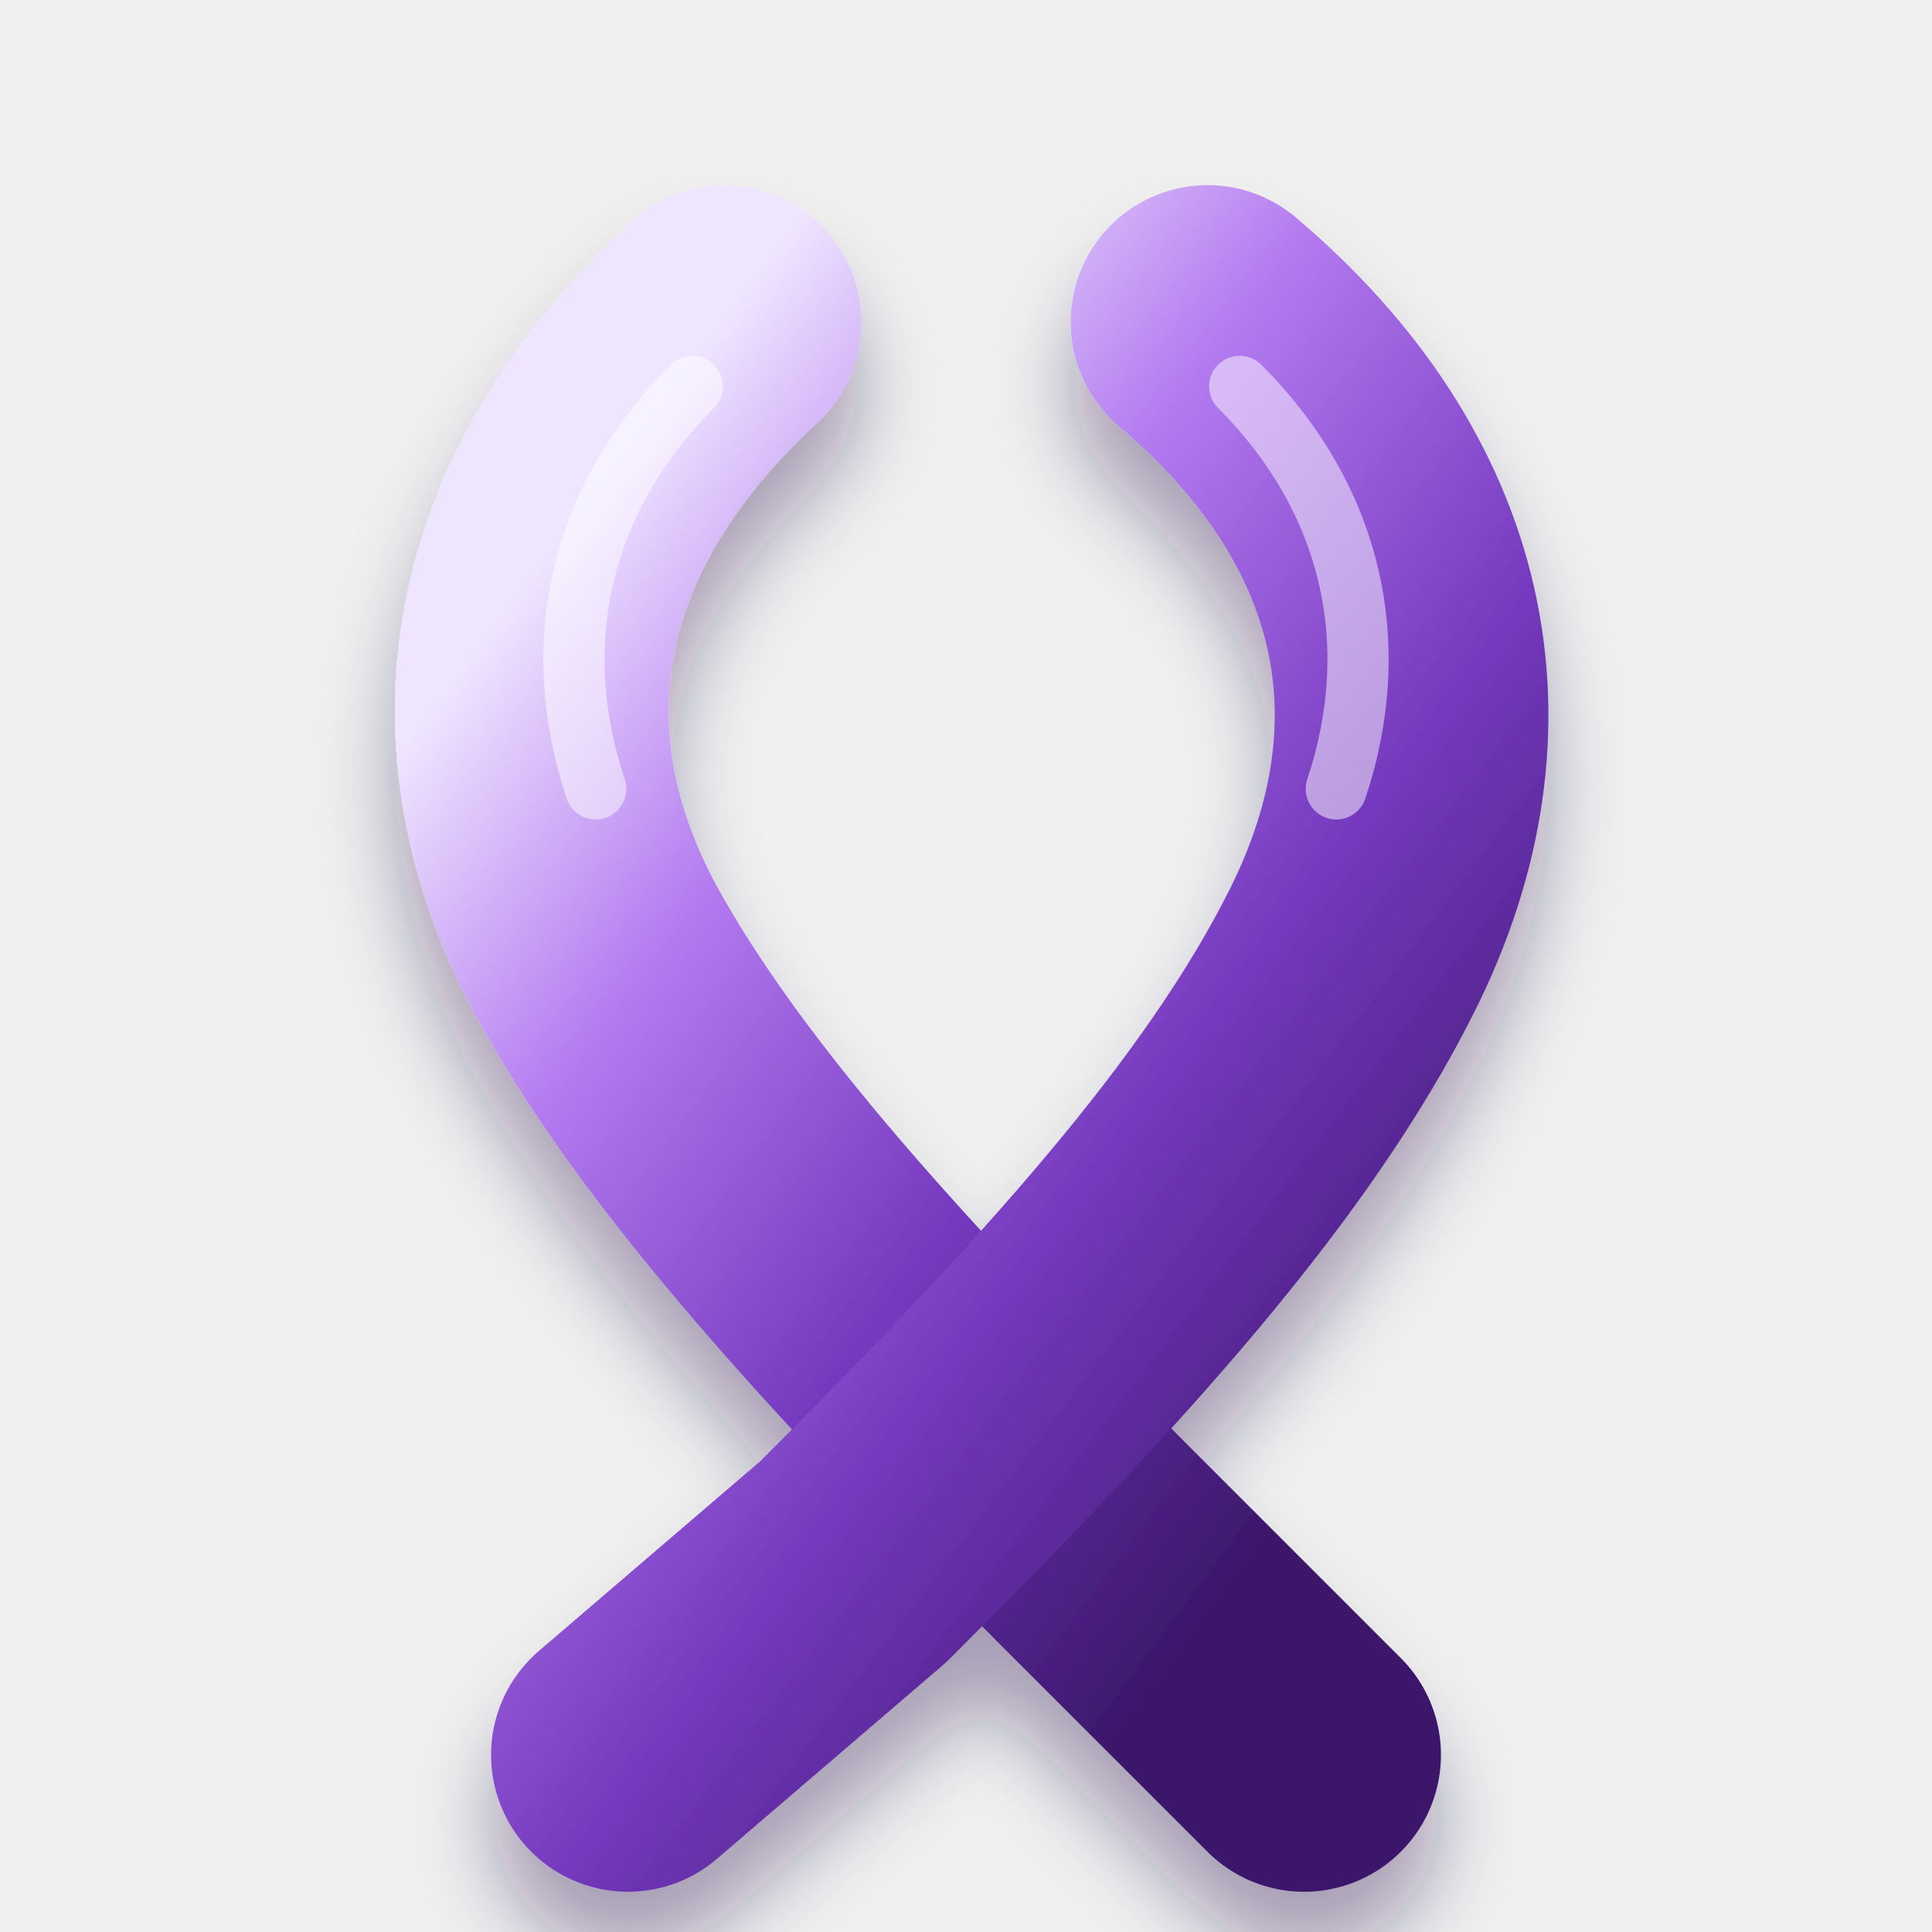
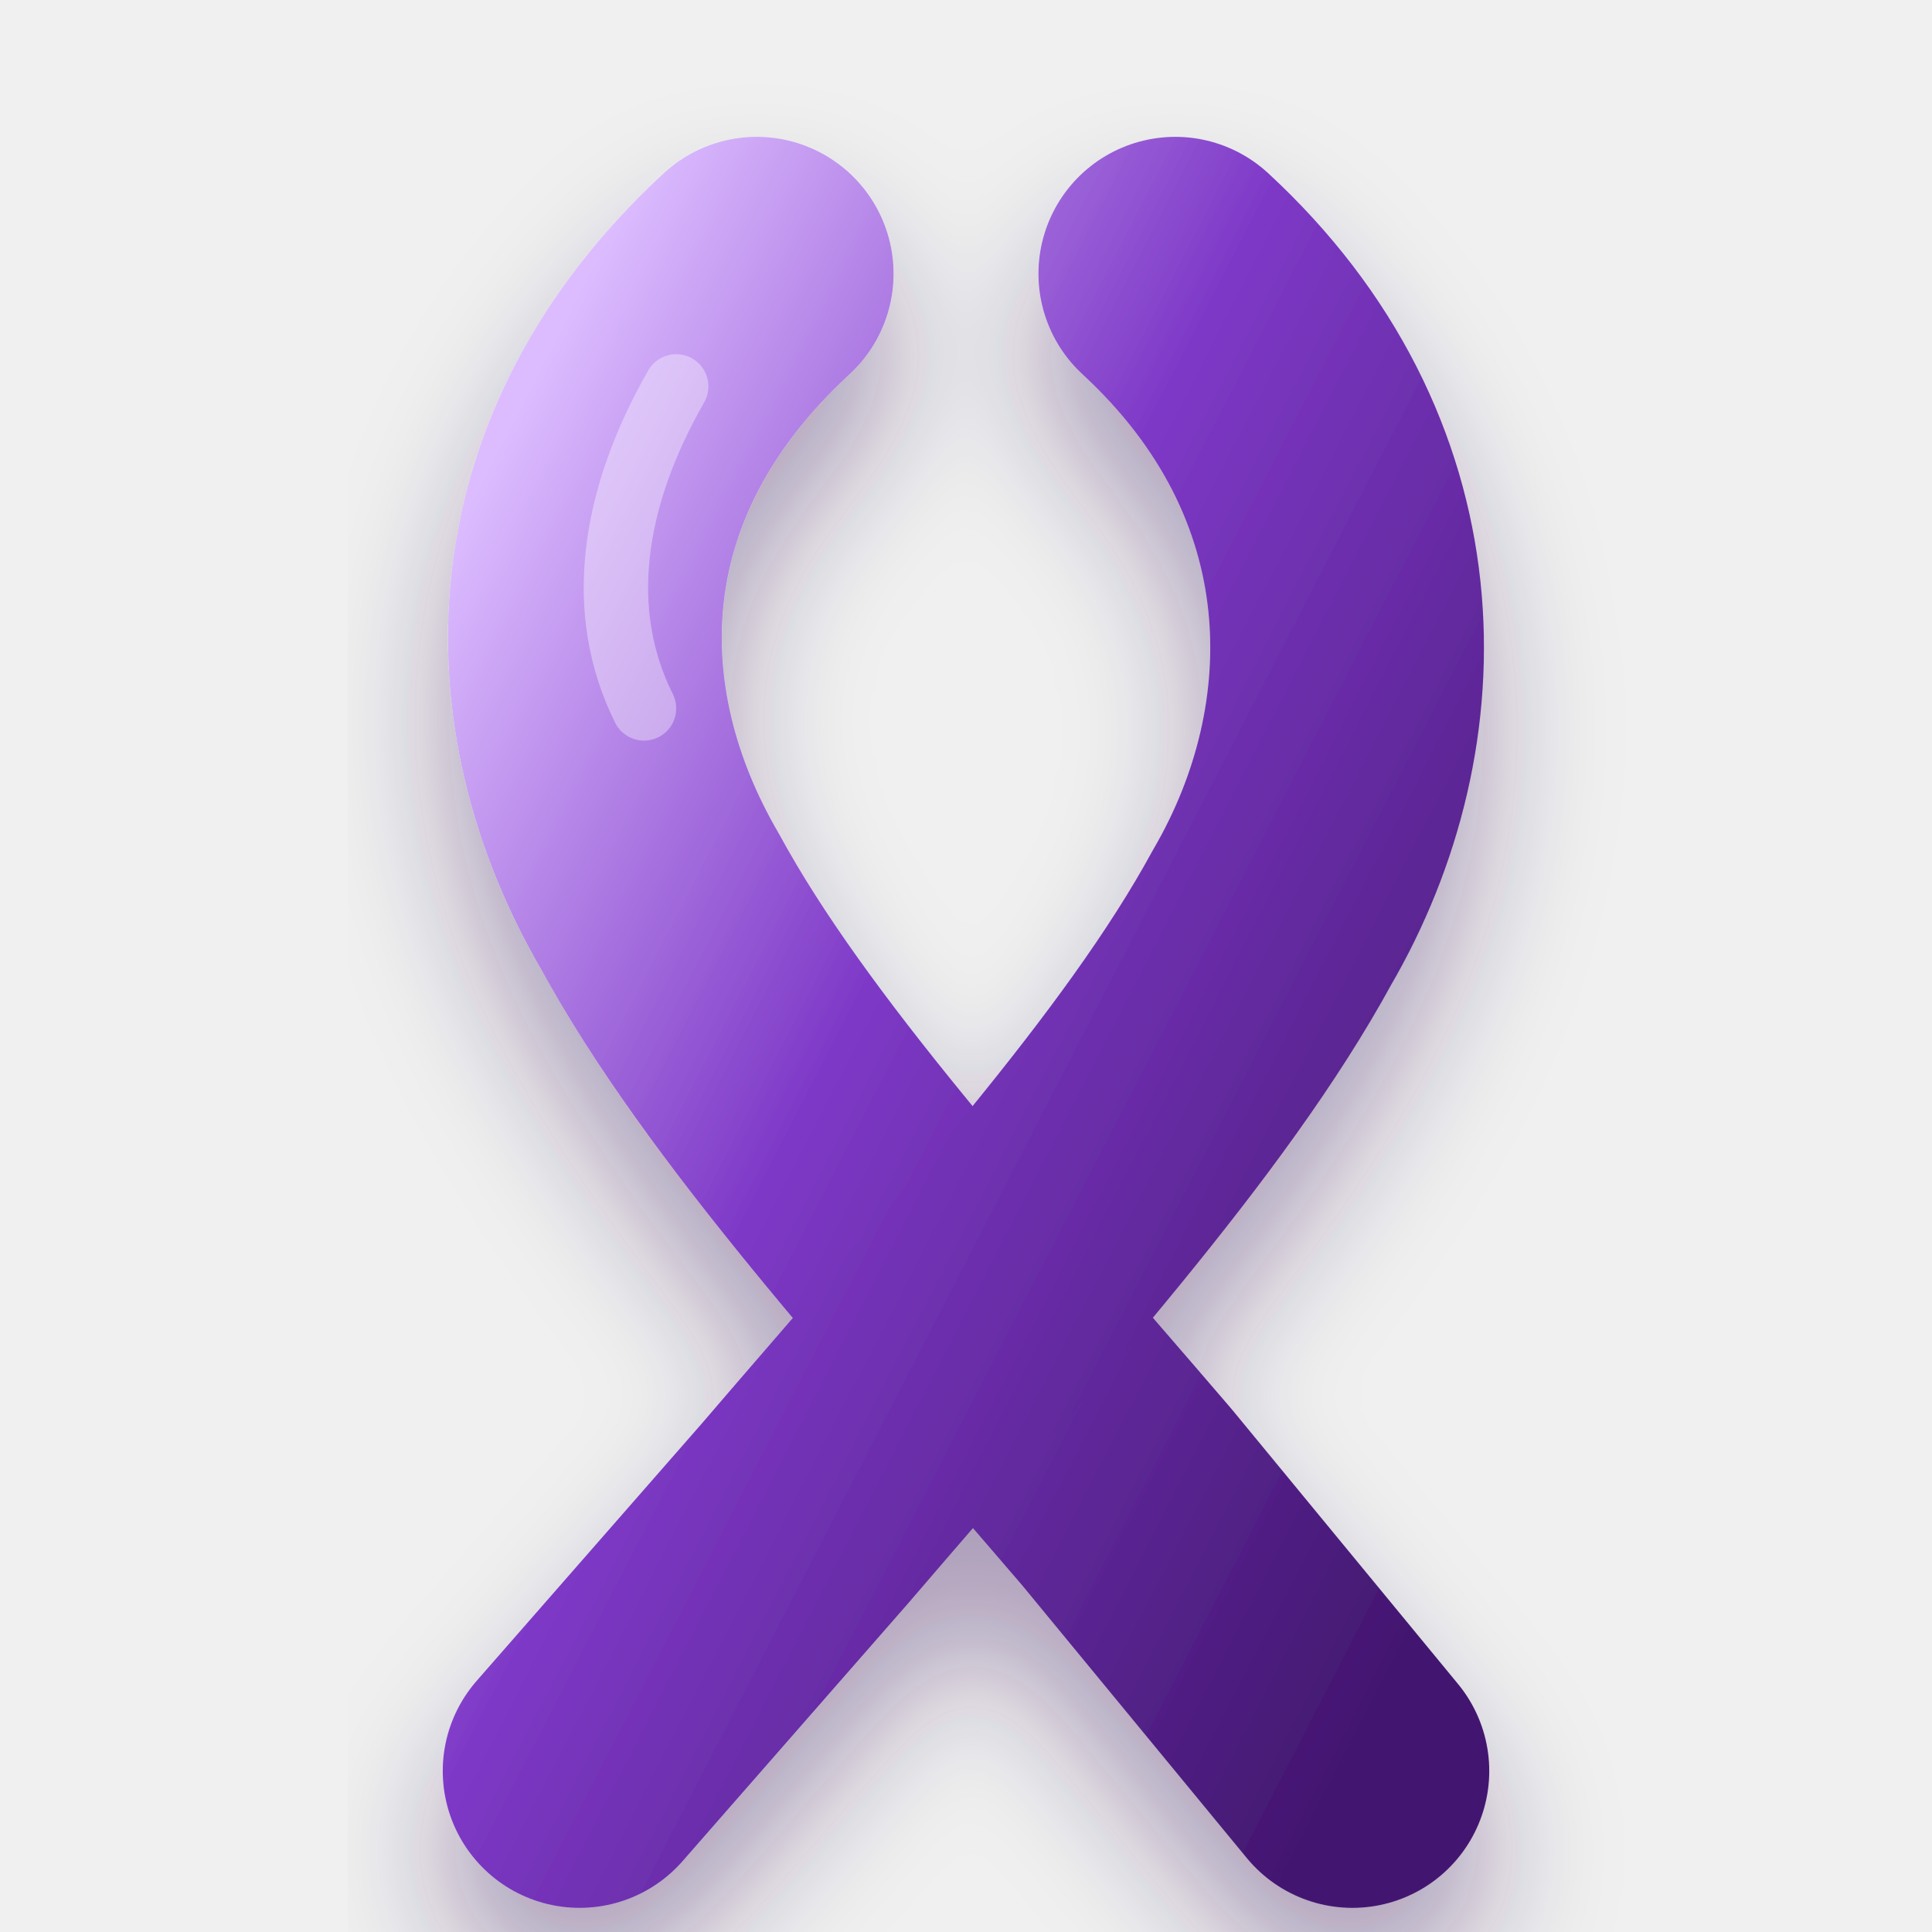
- <svg xmlns="http://www.w3.org/2000/svg" viewBox="0 0 120 120" shape-rendering="geometricPrecision">
+ <svg xmlns="http://www.w3.org/2000/svg" viewBox="0 0 120 120">
  <defs>
-     <linearGradient id="a" x1="18%" y1="5%" x2="82%" y2="95%">
-       <stop offset="0" stop-color="#efe5ff" />
-       <stop offset=".28" stop-color="#b37af0" />
-       <stop offset=".62" stop-color="#7438be" />
-       <stop offset="1" stop-color="#3a176a" />
+     <linearGradient id="g" x1="0" y1="0" x2="1" y2="1">
+       <stop offset="0" stop-color="#dcbcff" />
+       <stop offset=".42" stop-color="#7e39c7" />
+       <stop offset="1" stop-color="#42176f" />
    </linearGradient>
-     <filter id="s" x="-40%" y="-35%" width="180%" height="190%">
-       <feDropShadow dx="0" dy="4" stdDeviation="2.4" flood-color="#261046" flood-opacity=".34" />
+     <filter id="s" x="-30%" y="-25%" width="170%" height="180%">
+       <feDropShadow dx="0" dy="5" stdDeviation="4" flood-color="#2b0f50" flood-opacity=".34" />
    </filter>
  </defs>
-   <g filter="url(#s)" fill="none" stroke-linecap="round" stroke-linejoin="round">
-     <path d="M45 20c-13 12-15 26-8 39 6 11 17 23 31 37l13 13" stroke="url(#a)" stroke-width="17" />
-     <path d="M75 20c13 11 16 25 9 39-6 12-17 24-31 38l-14 12" stroke="url(#a)" stroke-width="17" />
-     <path d="M43 24c-7 7-9 16-6 25M77 24c7 7 9 16 6 25" stroke="#fff" stroke-width="3.8" opacity=".5" />
+   <g fill="none" stroke="url(#g)" stroke-width="17" stroke-linecap="round" stroke-linejoin="round" filter="url(#s)">
+     <path d="M47 17C34 29 34 44 41 56c6 11 17 23 29 37l14 17" />
+     <path d="M73 17C86 29 86 45 79 57c-6 11-17 23-29 37l-14 16" />
  </g>
+   <path d="M42 24c-4 7-5 14-2 20" fill="none" stroke="#fff" stroke-opacity=".36" stroke-width="4" stroke-linecap="round" />
</svg>
